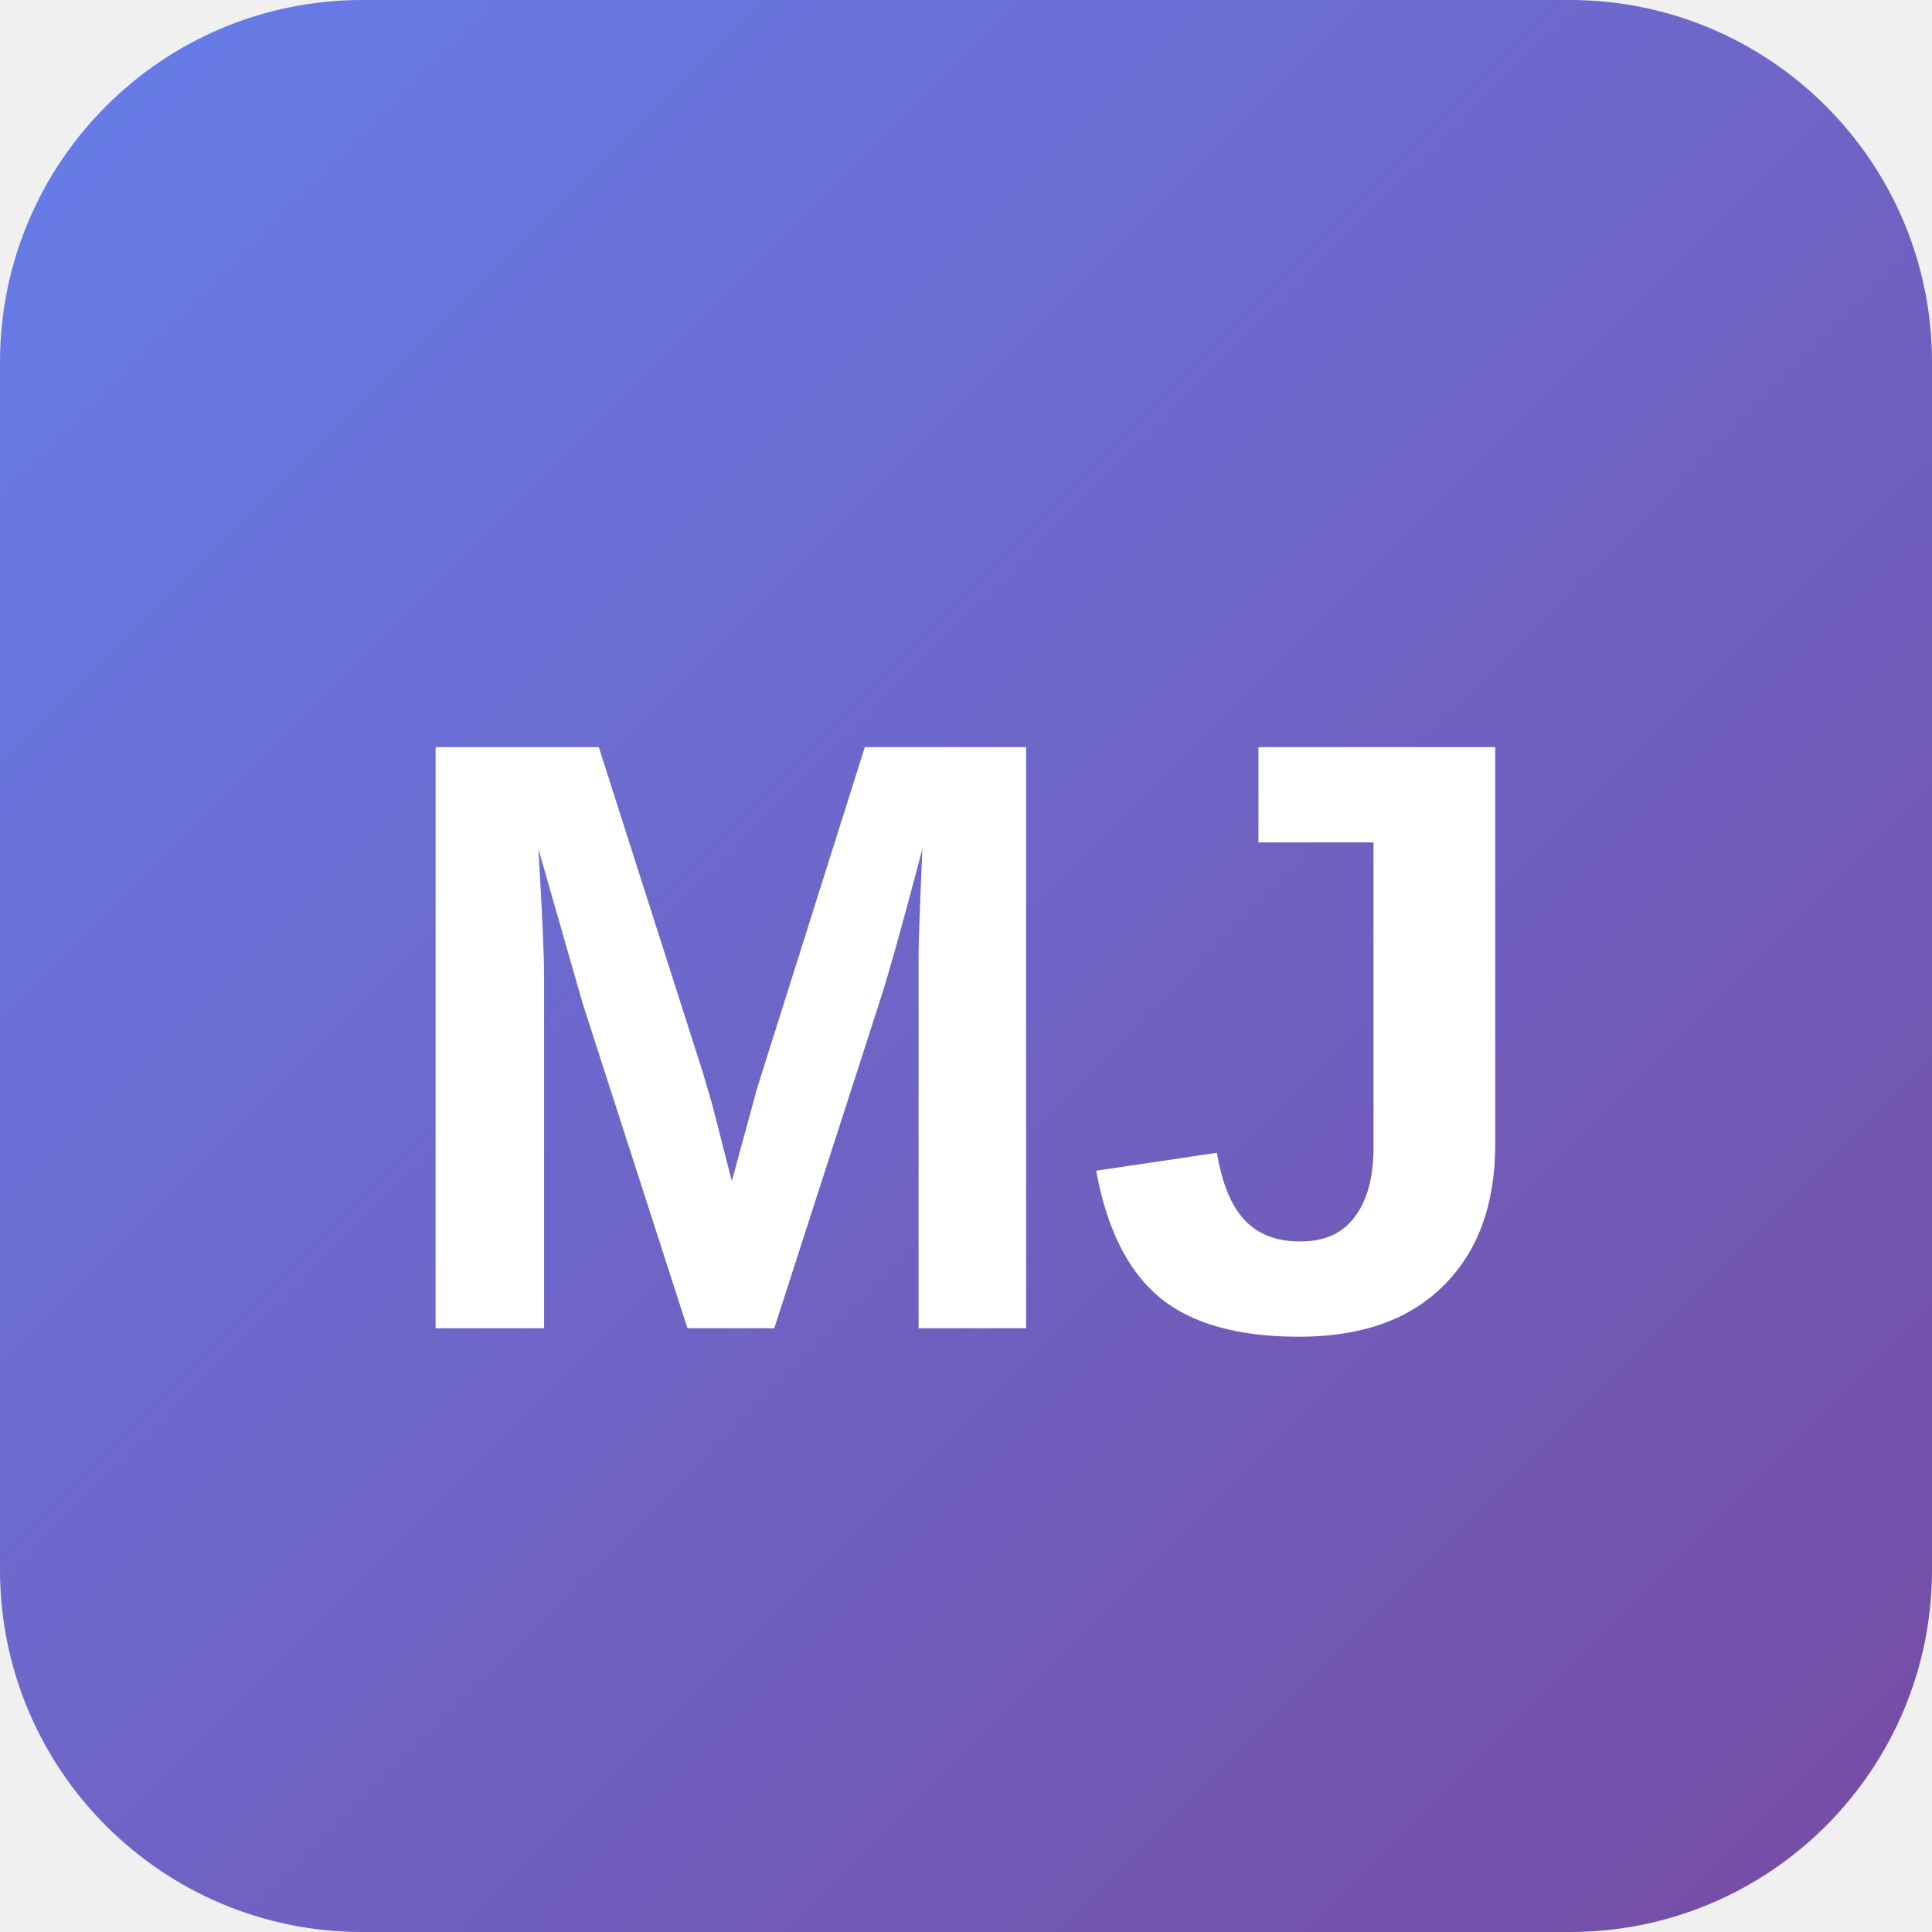
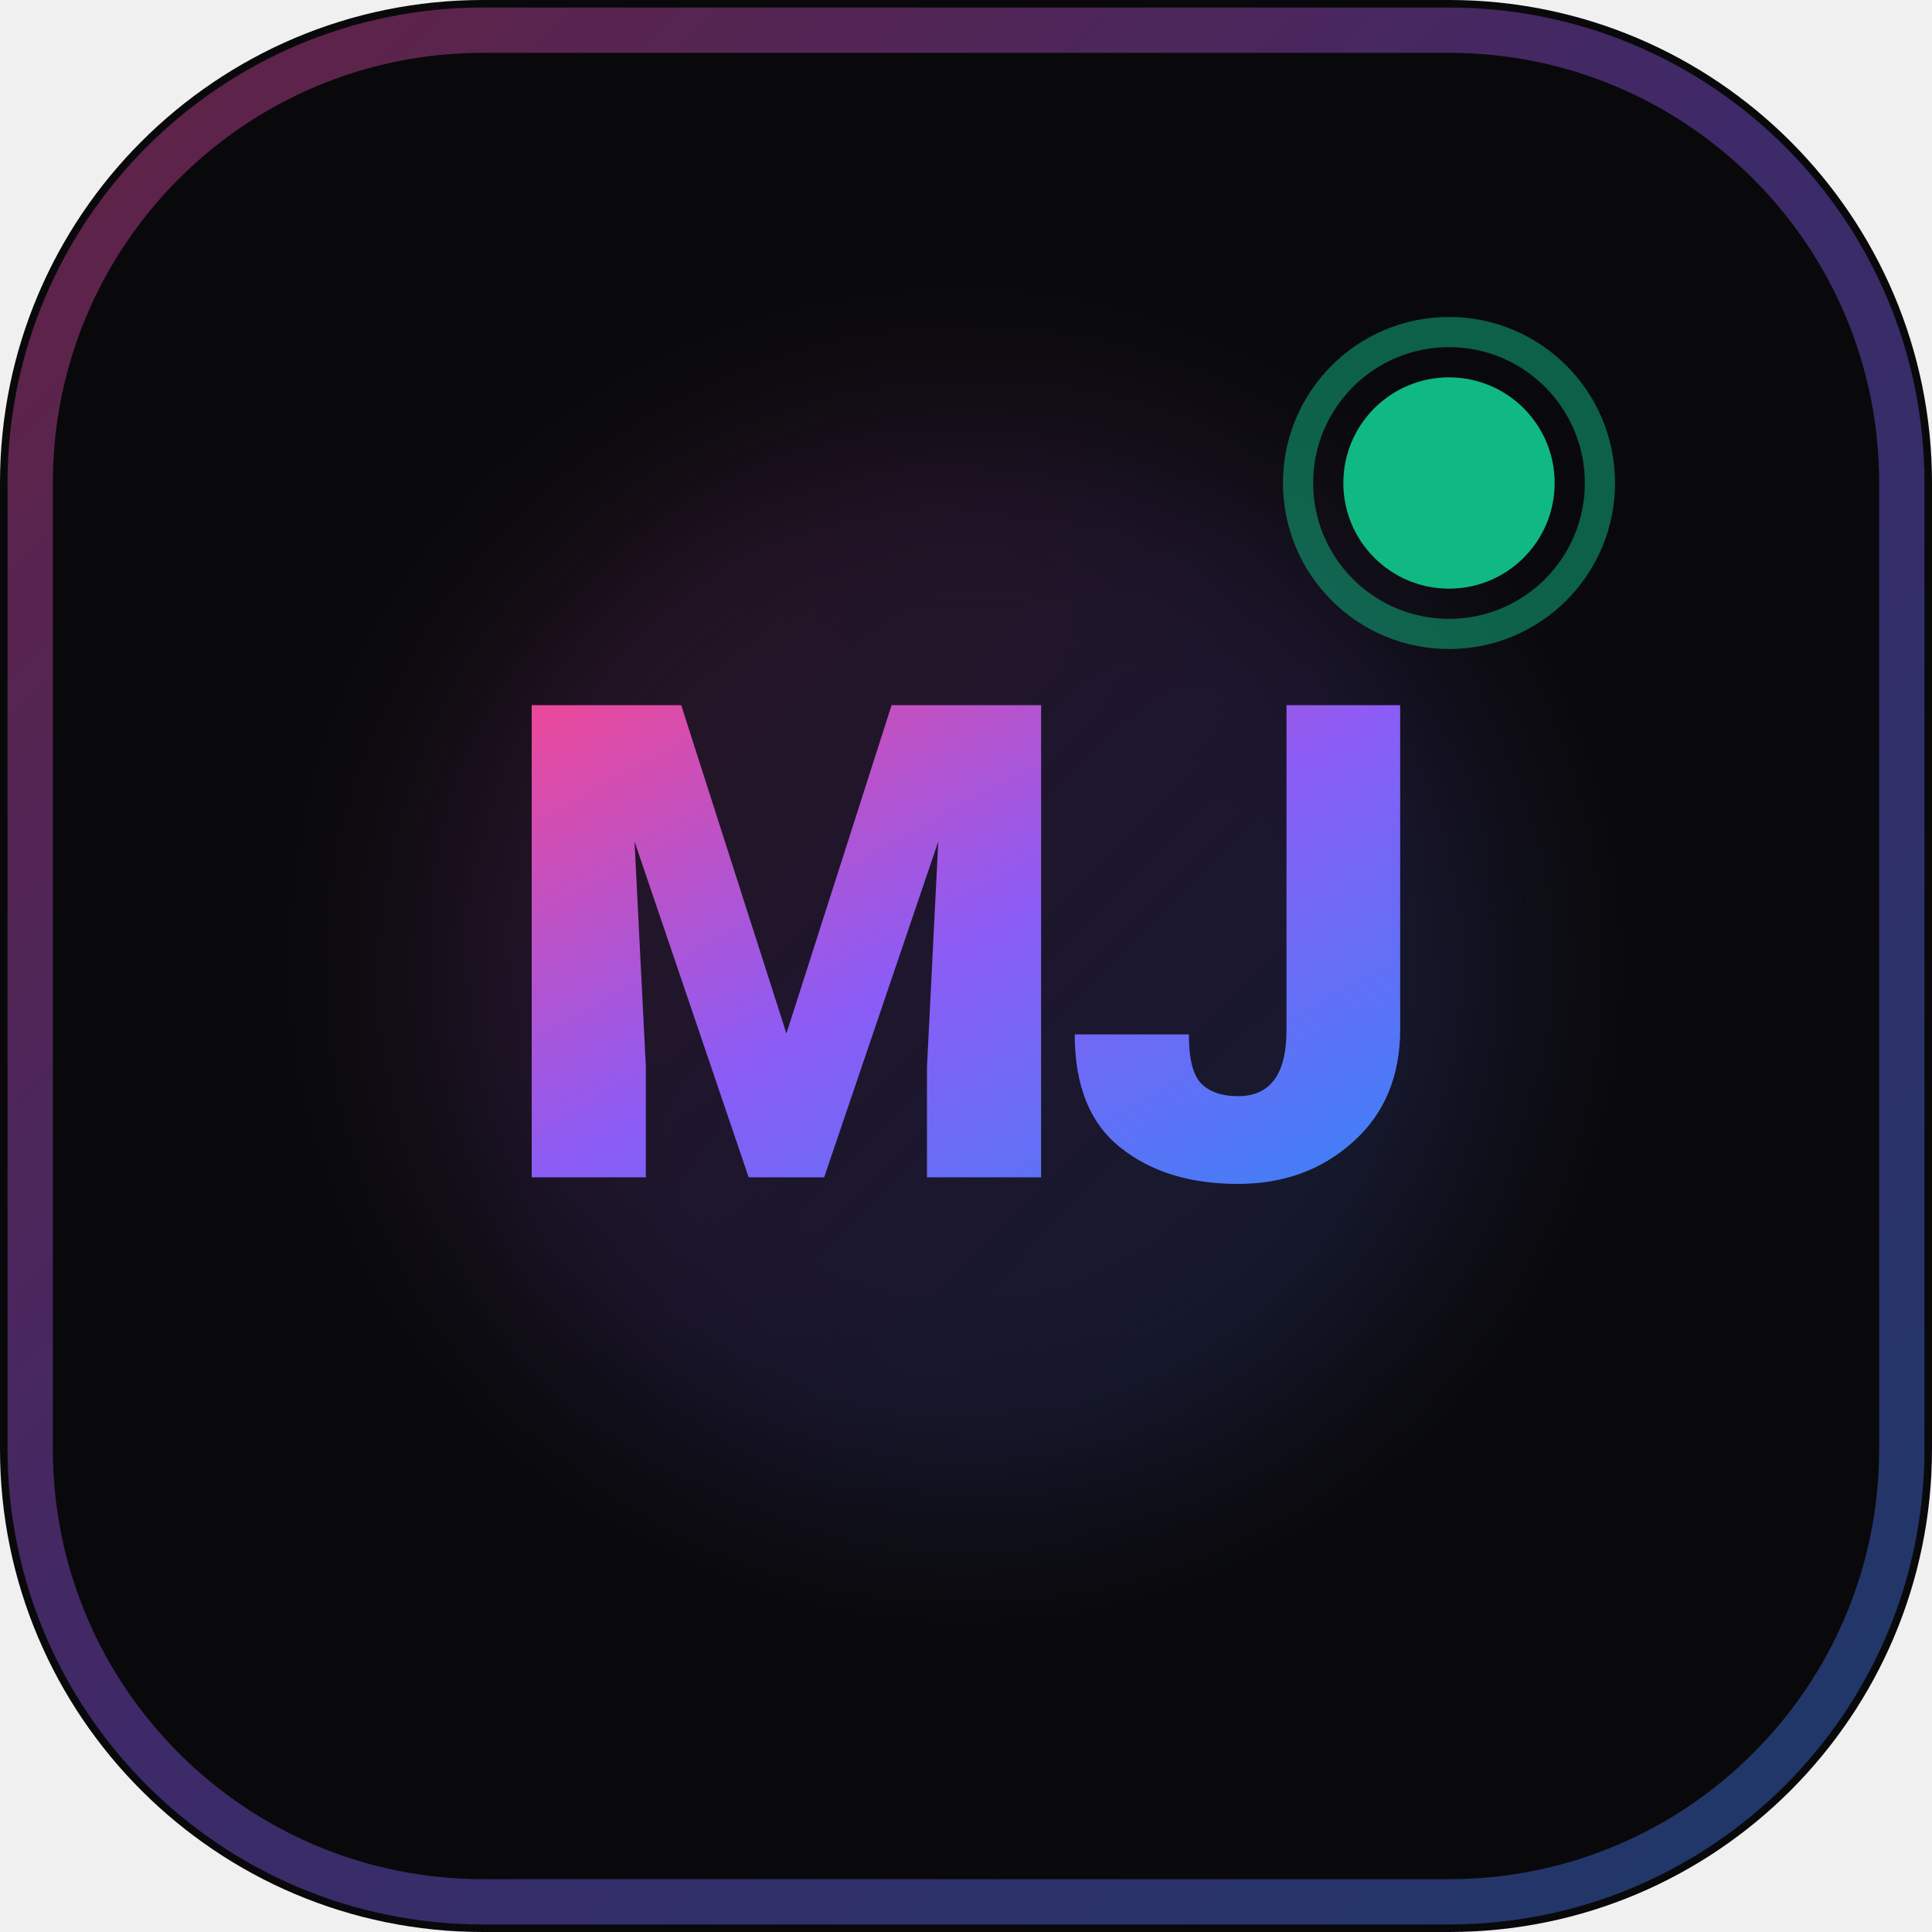
- <svg xmlns="http://www.w3.org/2000/svg" viewBox="0 0 32 32" width="32" height="32">
+ <svg xmlns="http://www.w3.org/2000/svg" viewBox="0 0 64 64" fill="none">
  <defs>
-     <linearGradient id="grad" x1="0%" y1="0%" x2="100%" y2="100%">
-       <stop offset="0%" style="stop-color:#667eea;stop-opacity:1" />
-       <stop offset="100%" style="stop-color:#764ba2;stop-opacity:1" />
+     <linearGradient id="glow" x1="0%" y1="0%" x2="100%" y2="100%">
+       <stop offset="0%" stop-color="#ec4899" />
+       <stop offset="50%" stop-color="#8b5cf6" />
+       <stop offset="100%" stop-color="#3b82f6" />
    </linearGradient>
+     <filter id="blur" x="-20%" y="-20%" width="140%" height="140%">
+       <feGaussianBlur stdDeviation="3" />
+     </filter>
  </defs>
-   <rect width="32" height="32" rx="6" fill="url(#grad)" />
-   <text x="16" y="22" font-family="Arial, sans-serif" font-size="14" font-weight="bold" text-anchor="middle" fill="white">MJ</text>
+   <rect width="64" height="64" rx="16" fill="#09090b" />
+   <rect x="1" y="1" width="62" height="62" rx="15" stroke="url(#glow)" stroke-width="1.5" stroke-opacity="0.4" />
+   <circle cx="32" cy="32" r="18" fill="url(#glow)" opacity="0.15" filter="url(#blur)" />
+   <text x="32" y="39" font-family="-apple-system, BlinkMacSystemFont, 'Segoe UI', Roboto, sans-serif" font-size="22" font-weight="900" fill="url(#glow)" text-anchor="middle" letter-spacing="-0.5">MJ</text>
+   <circle cx="48" cy="16" r="3.5" fill="#10b981" />
+   <circle cx="48" cy="16" r="5" stroke="#10b981" stroke-width="1" opacity="0.5" />
</svg>
